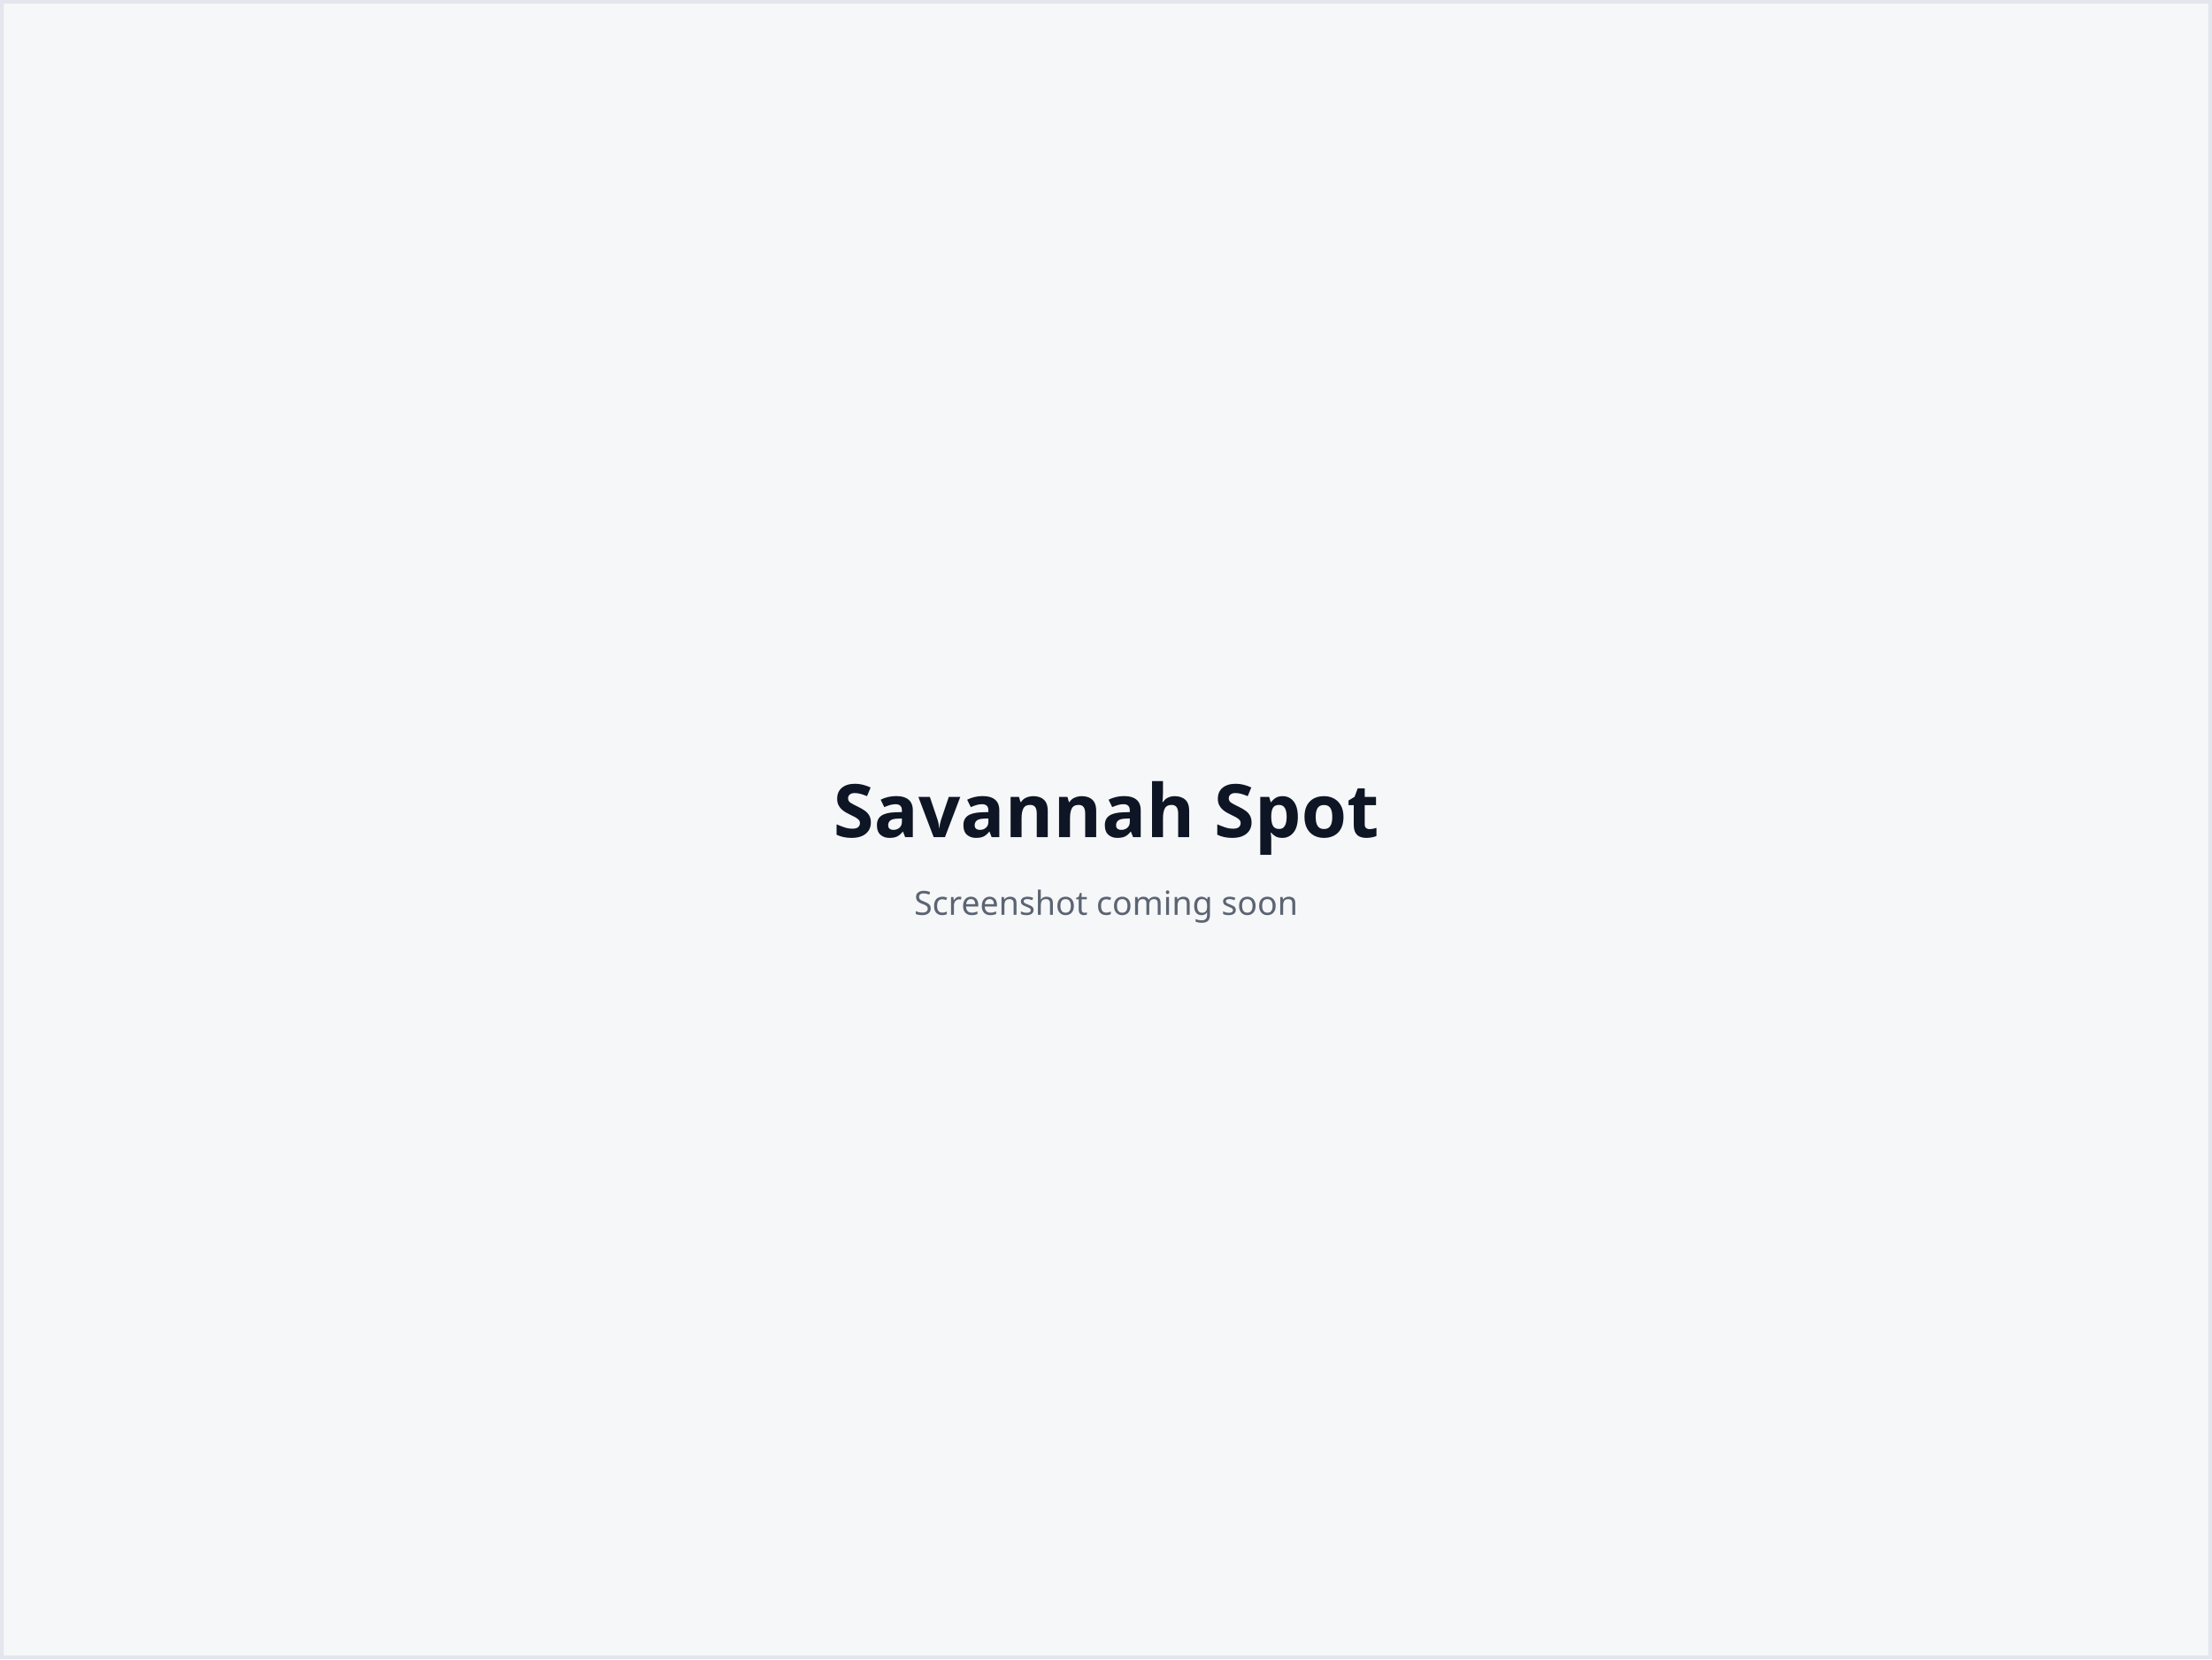
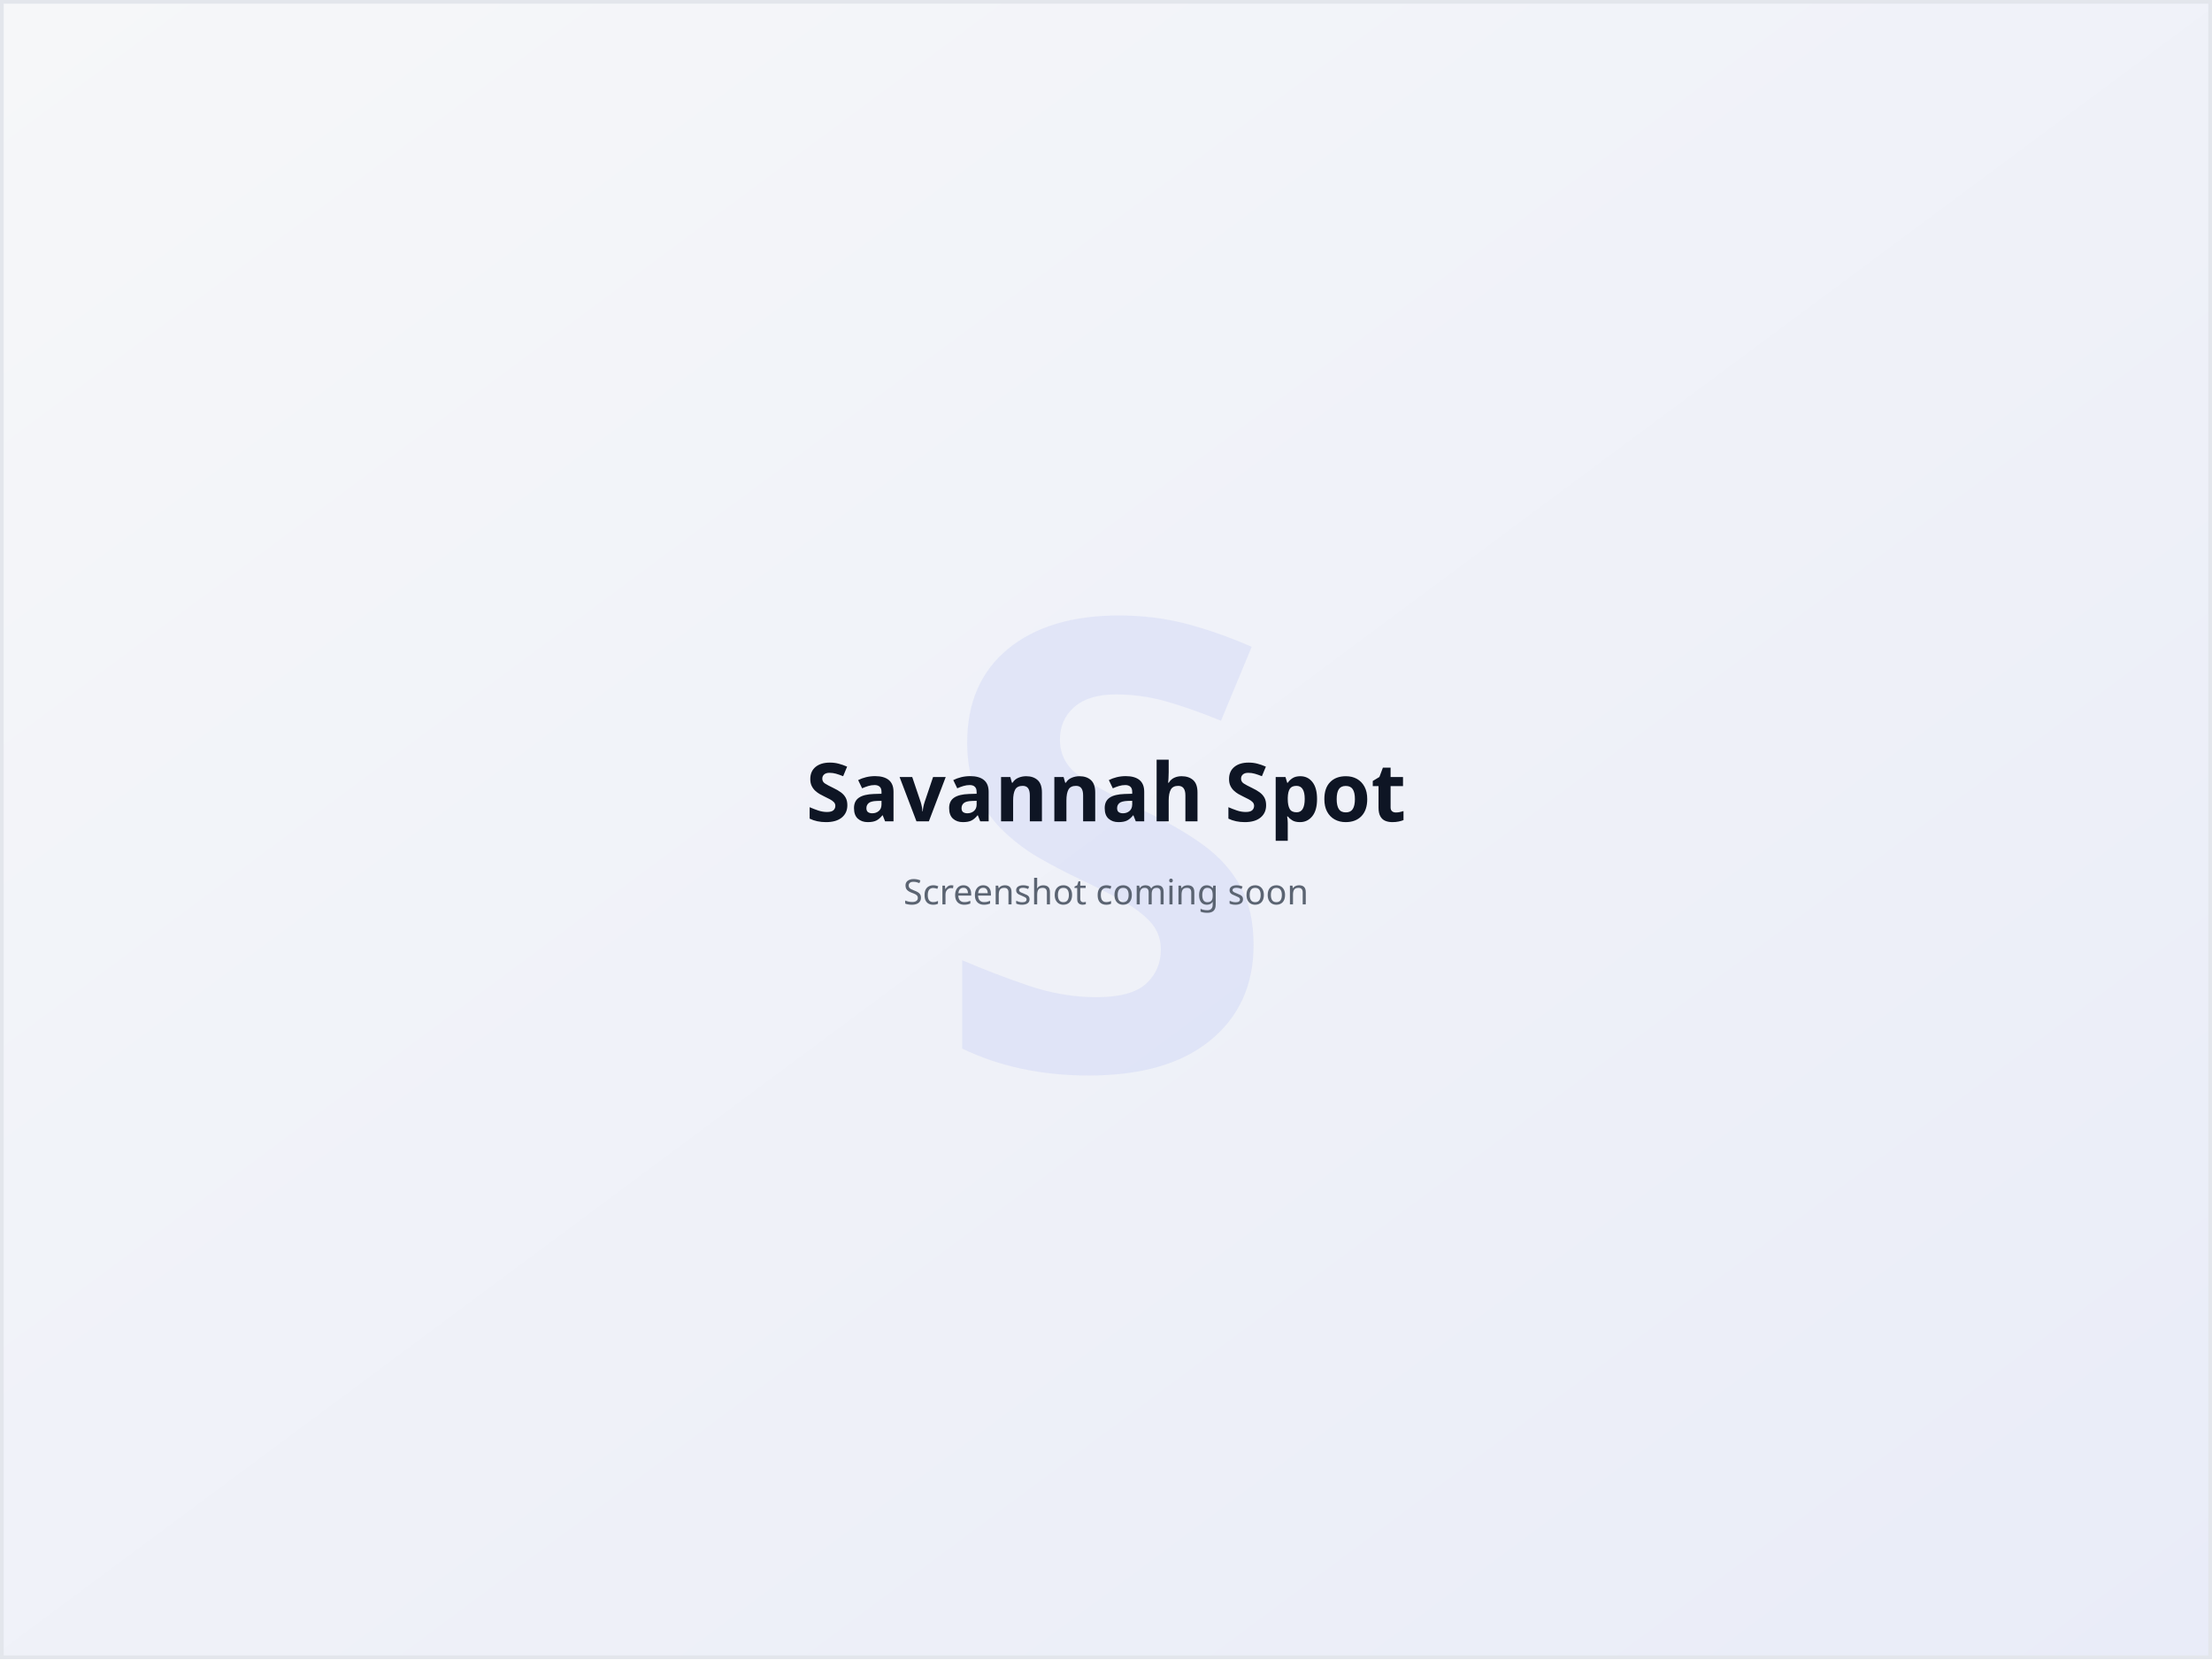
<svg xmlns="http://www.w3.org/2000/svg" width="1200" height="900" viewBox="0 0 1200 900" role="img" aria-label="Placeholder image for Savannah Spot">
-   <rect width="1200" height="900" fill="#F6F7F9" />
-   <rect x="1" y="1" width="1198" height="898" fill="none" stroke="#E3E6EC" stroke-width="2" />
-   <text x="600" y="440" font-family="system-ui, sans-serif" font-size="40" font-weight="600" fill="#0E1524" text-anchor="middle" dominant-baseline="middle">Savannah Spot</text>
-   <text x="600" y="490" font-family="system-ui, sans-serif" font-size="18" fill="#5B6472" text-anchor="middle" dominant-baseline="middle">Screenshot coming soon</text>
+   <defs>
+     <linearGradient id="bg-savannah" x1="0" y1="0" x2="1" y2="1">
+       <stop offset="0" stop-color="#f6f7f9" />
+       <stop offset="1" stop-color="#e9ecf8" />
+     </linearGradient>
+   </defs>
+   <rect width="1200" height="900" fill="url(#bg-savannah)" />
+   <rect x="1" y="1" width="1198" height="898" fill="none" stroke="#e3e6ec" stroke-width="2" />
+   <text x="600" y="460" font-family="system-ui, sans-serif" font-size="340" font-weight="700" fill="#3854e6" fill-opacity="0.08" text-anchor="middle" dominant-baseline="middle">S</text>
+   <text x="600" y="430" font-family="system-ui, sans-serif" font-size="44" font-weight="600" fill="#0e1524" text-anchor="middle" dominant-baseline="middle">Savannah Spot</text>
+   <text x="600" y="484" font-family="system-ui, sans-serif" font-size="19" fill="#5b6472" text-anchor="middle" dominant-baseline="middle">Screenshot coming soon</text>
</svg>
